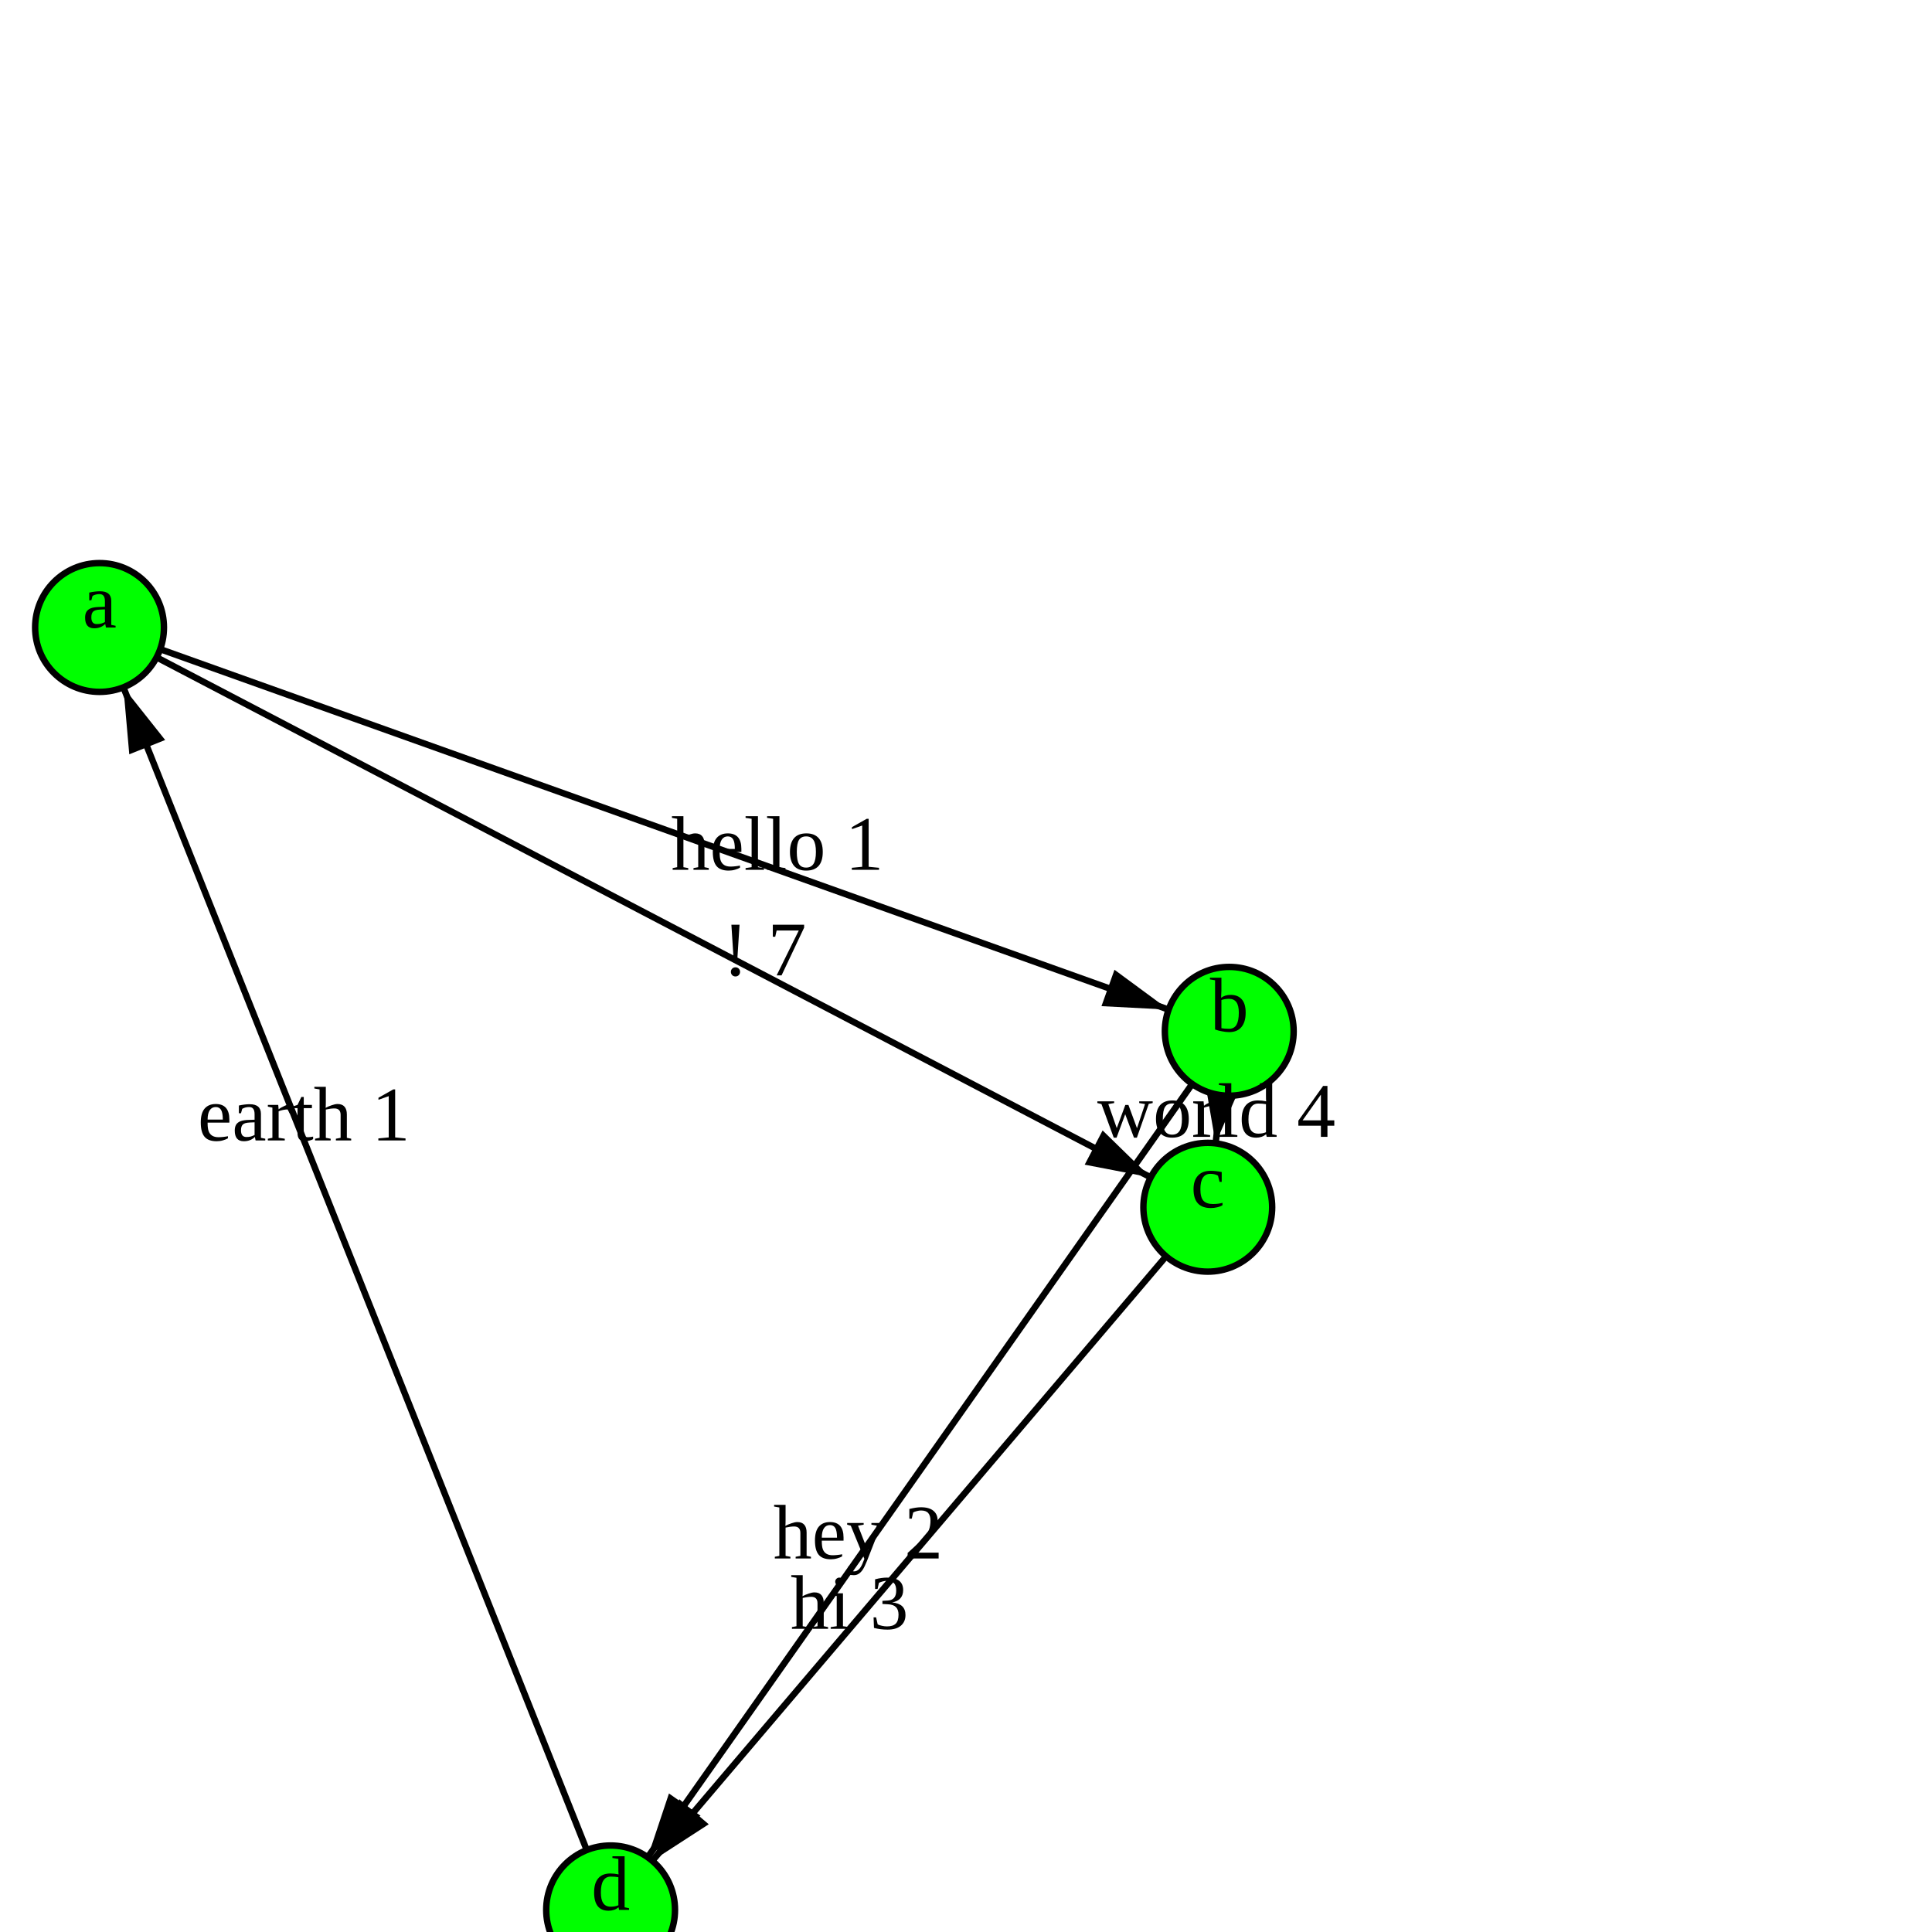
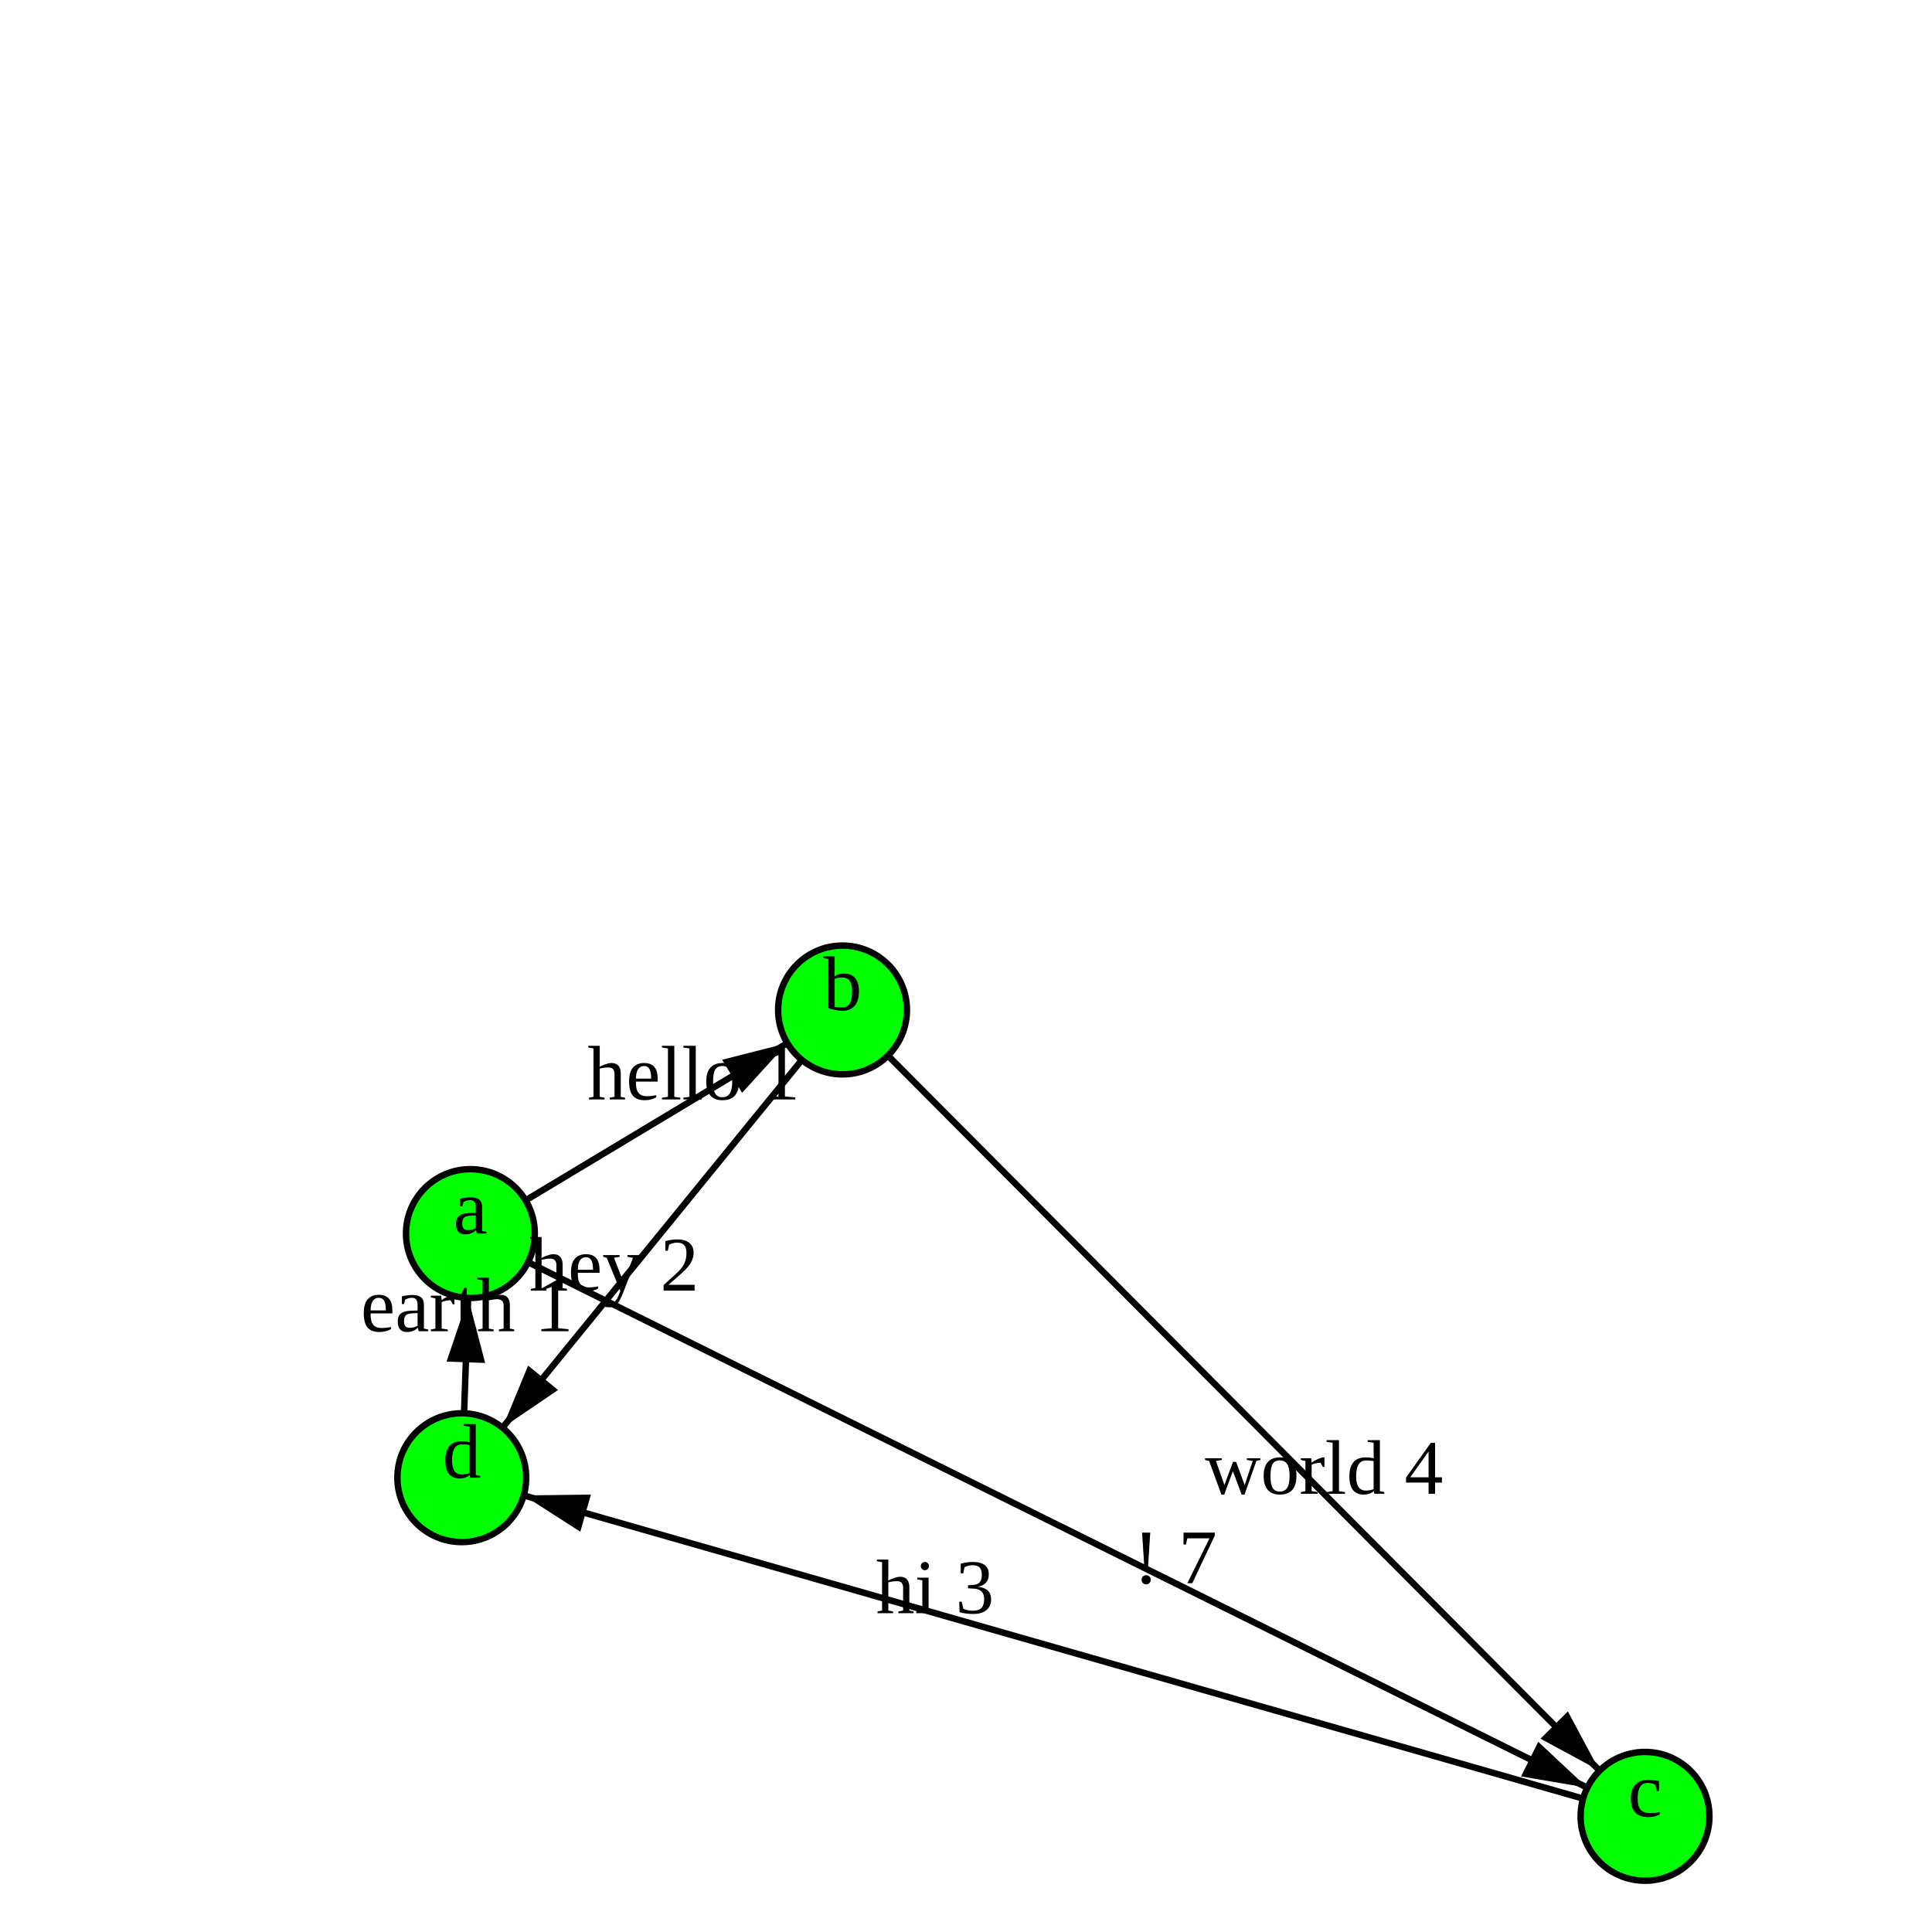
<svg xmlns="http://www.w3.org/2000/svg" version="1.1" width="300.0" height="300.0">
  <style>.caption {
  font-size: 14px;
  font-family: Georgia, serif;
}
</style>
-   <line x1="15.457" y1="97.436" x2="187.543" y2="187.461" stroke="rgb(0,0,0)" stroke-width="1" />
-   <line x1="190.879" y1="160.141" x2="94.815" y2="296.567" stroke="rgb(0,0,0)" stroke-width="1" />
-   <line x1="187.543" y1="187.461" x2="94.815" y2="296.567" stroke="rgb(0,0,0)" stroke-width="1" />
-   <line x1="94.815" y1="296.567" x2="15.457" y2="97.436" stroke="rgb(0,0,0)" stroke-width="1" />
-   <line x1="190.879" y1="160.141" x2="187.543" y2="187.461" stroke="rgb(0,0,0)" stroke-width="1" />
-   <line x1="15.457" y1="97.436" x2="190.879" y2="160.141" stroke="rgb(0,0,0)" stroke-width="1" />
-   <polygon points="10,0 20,3 20,-3" fill="black" transform="translate(187.5434,187.4614) rotate(207.6158)" />
-   <polygon points="10,0 20,3 20,-3" fill="black" transform="translate(94.81481,296.5669) rotate(305.1512)" />
-   <polygon points="10,0 20,3 20,-3" fill="black" transform="translate(94.81481,296.5669) rotate(310.3611)" />
-   <polygon points="10,0 20,3 20,-3" fill="black" transform="translate(15.45688,97.43644) rotate(68.27161)" />
-   <polygon points="10,0 20,3 20,-3" fill="black" transform="translate(187.5434,187.4614) rotate(276.9603)" />
-   <polygon points="10,0 20,3 20,-3" fill="black" transform="translate(190.8787,160.141) rotate(199.6694)" />
-   <circle cx="15.457" cy="97.436" r="10" fill="rgb(0,255,0)" stroke="rgb(0,0,0)" stroke-width="1" />
-   <circle cx="190.879" cy="160.141" r="10" fill="rgb(0,255,0)" stroke="rgb(0,0,0)" stroke-width="1" />
-   <circle cx="187.543" cy="187.461" r="10" fill="rgb(0,255,0)" stroke="rgb(0,0,0)" stroke-width="1" />
-   <circle cx="94.815" cy="296.567" r="10" fill="rgb(0,255,0)" stroke="rgb(0,0,0)" stroke-width="1" />
-   <text text-anchor="middle" alignment-baseline="middle" x="15.457" y="97.436" fill="rgb(0,0,0)" font-size="12">a</text>
-   <text text-anchor="middle" alignment-baseline="middle" x="190.879" y="160.141" fill="rgb(0,0,0)" font-size="12">b</text>
-   <text text-anchor="middle" alignment-baseline="middle" x="187.543" y="187.461" fill="rgb(0,0,0)" font-size="12">c</text>
-   <text text-anchor="middle" alignment-baseline="middle" x="94.815" y="296.567" fill="rgb(0,0,0)" font-size="12">d</text>
-   <text text-anchor="middle" alignment-baseline="middle" x="118.709" y="151.451" fill="rgb(0,0,0)" font-size="12">! 7</text>
-   <text text-anchor="middle" alignment-baseline="middle" x="133.24" y="241.997" fill="rgb(0,0,0)" font-size="12">hey 2</text>
-   <text text-anchor="middle" alignment-baseline="middle" x="131.906" y="252.925" fill="rgb(0,0,0)" font-size="12">hi 3</text>
-   <text text-anchor="middle" alignment-baseline="middle" x="47.2" y="177.089" fill="rgb(0,0,0)" font-size="12">earth 1</text>
-   <text text-anchor="middle" alignment-baseline="middle" x="188.877" y="176.533" fill="rgb(0,0,0)" font-size="12">world 4</text>
-   <text text-anchor="middle" alignment-baseline="middle" x="120.71" y="135.059" fill="rgb(0,0,0)" font-size="12">hello 1</text>
+   <line x1="73.044" y1="191.547" x2="255.439" y2="282.04" stroke="rgb(0,0,0)" stroke-width="1" />
+   <line x1="130.827" y1="156.828" x2="255.439" y2="282.04" stroke="rgb(0,0,0)" stroke-width="1" />
+   <line x1="130.827" y1="156.828" x2="71.707" y2="229.455" stroke="rgb(0,0,0)" stroke-width="1" />
+   <line x1="255.439" y1="282.04" x2="71.707" y2="229.455" stroke="rgb(0,0,0)" stroke-width="1" />
+   <line x1="71.707" y1="229.455" x2="73.044" y2="191.547" stroke="rgb(0,0,0)" stroke-width="1" />
+   <line x1="73.044" y1="191.547" x2="130.827" y2="156.828" stroke="rgb(0,0,0)" stroke-width="1" />
+   <polygon points="10,0 20,3 20,-3" fill="black" transform="translate(255.4387,282.04) rotate(206.3879)" />
+   <polygon points="10,0 20,3 20,-3" fill="black" transform="translate(255.4387,282.04) rotate(225.1377)" />
+   <polygon points="10,0 20,3 20,-3" fill="black" transform="translate(71.70667,229.4552) rotate(309.1462)" />
+   <polygon points="10,0 20,3 20,-3" fill="black" transform="translate(71.70667,229.4552) rotate(15.97132)" />
+   <polygon points="10,0 20,3 20,-3" fill="black" transform="translate(73.04434,191.5468) rotate(92.02094)" />
+   <polygon points="10,0 20,3 20,-3" fill="black" transform="translate(130.8268,156.8277) rotate(149.0001)" />
+   <circle cx="73.044" cy="191.547" r="10" fill="rgb(0,255,0)" stroke="rgb(0,0,0)" stroke-width="1" />
+   <circle cx="130.827" cy="156.828" r="10" fill="rgb(0,255,0)" stroke="rgb(0,0,0)" stroke-width="1" />
+   <circle cx="255.439" cy="282.04" r="10" fill="rgb(0,255,0)" stroke="rgb(0,0,0)" stroke-width="1" />
+   <circle cx="71.707" cy="229.455" r="10" fill="rgb(0,255,0)" stroke="rgb(0,0,0)" stroke-width="1" />
+   <text text-anchor="middle" alignment-baseline="middle" x="73.044" y="191.547" fill="rgb(0,0,0)" font-size="12">a</text>
+   <text text-anchor="middle" alignment-baseline="middle" x="130.827" y="156.828" fill="rgb(0,0,0)" font-size="12">b</text>
+   <text text-anchor="middle" alignment-baseline="middle" x="255.439" y="282.04" fill="rgb(0,0,0)" font-size="12">c</text>
+   <text text-anchor="middle" alignment-baseline="middle" x="71.707" y="229.455" fill="rgb(0,0,0)" font-size="12">d</text>
+   <text text-anchor="middle" alignment-baseline="middle" x="182.481" y="245.843" fill="rgb(0,0,0)" font-size="12">! 7</text>
+   <text text-anchor="middle" alignment-baseline="middle" x="205.594" y="231.955" fill="rgb(0,0,0)" font-size="12">world 4</text>
+   <text text-anchor="middle" alignment-baseline="middle" x="95.355" y="200.404" fill="rgb(0,0,0)" font-size="12">hey 2</text>
+   <text text-anchor="middle" alignment-baseline="middle" x="145.199" y="250.489" fill="rgb(0,0,0)" font-size="12">hi 3</text>
+   <text text-anchor="middle" alignment-baseline="middle" x="72.509" y="206.71" fill="rgb(0,0,0)" font-size="12">earth 1</text>
+   <text text-anchor="middle" alignment-baseline="middle" x="107.714" y="170.715" fill="rgb(0,0,0)" font-size="12">hello 1</text>
      Sorry, your browser does not support inline SVG.
    </svg>
